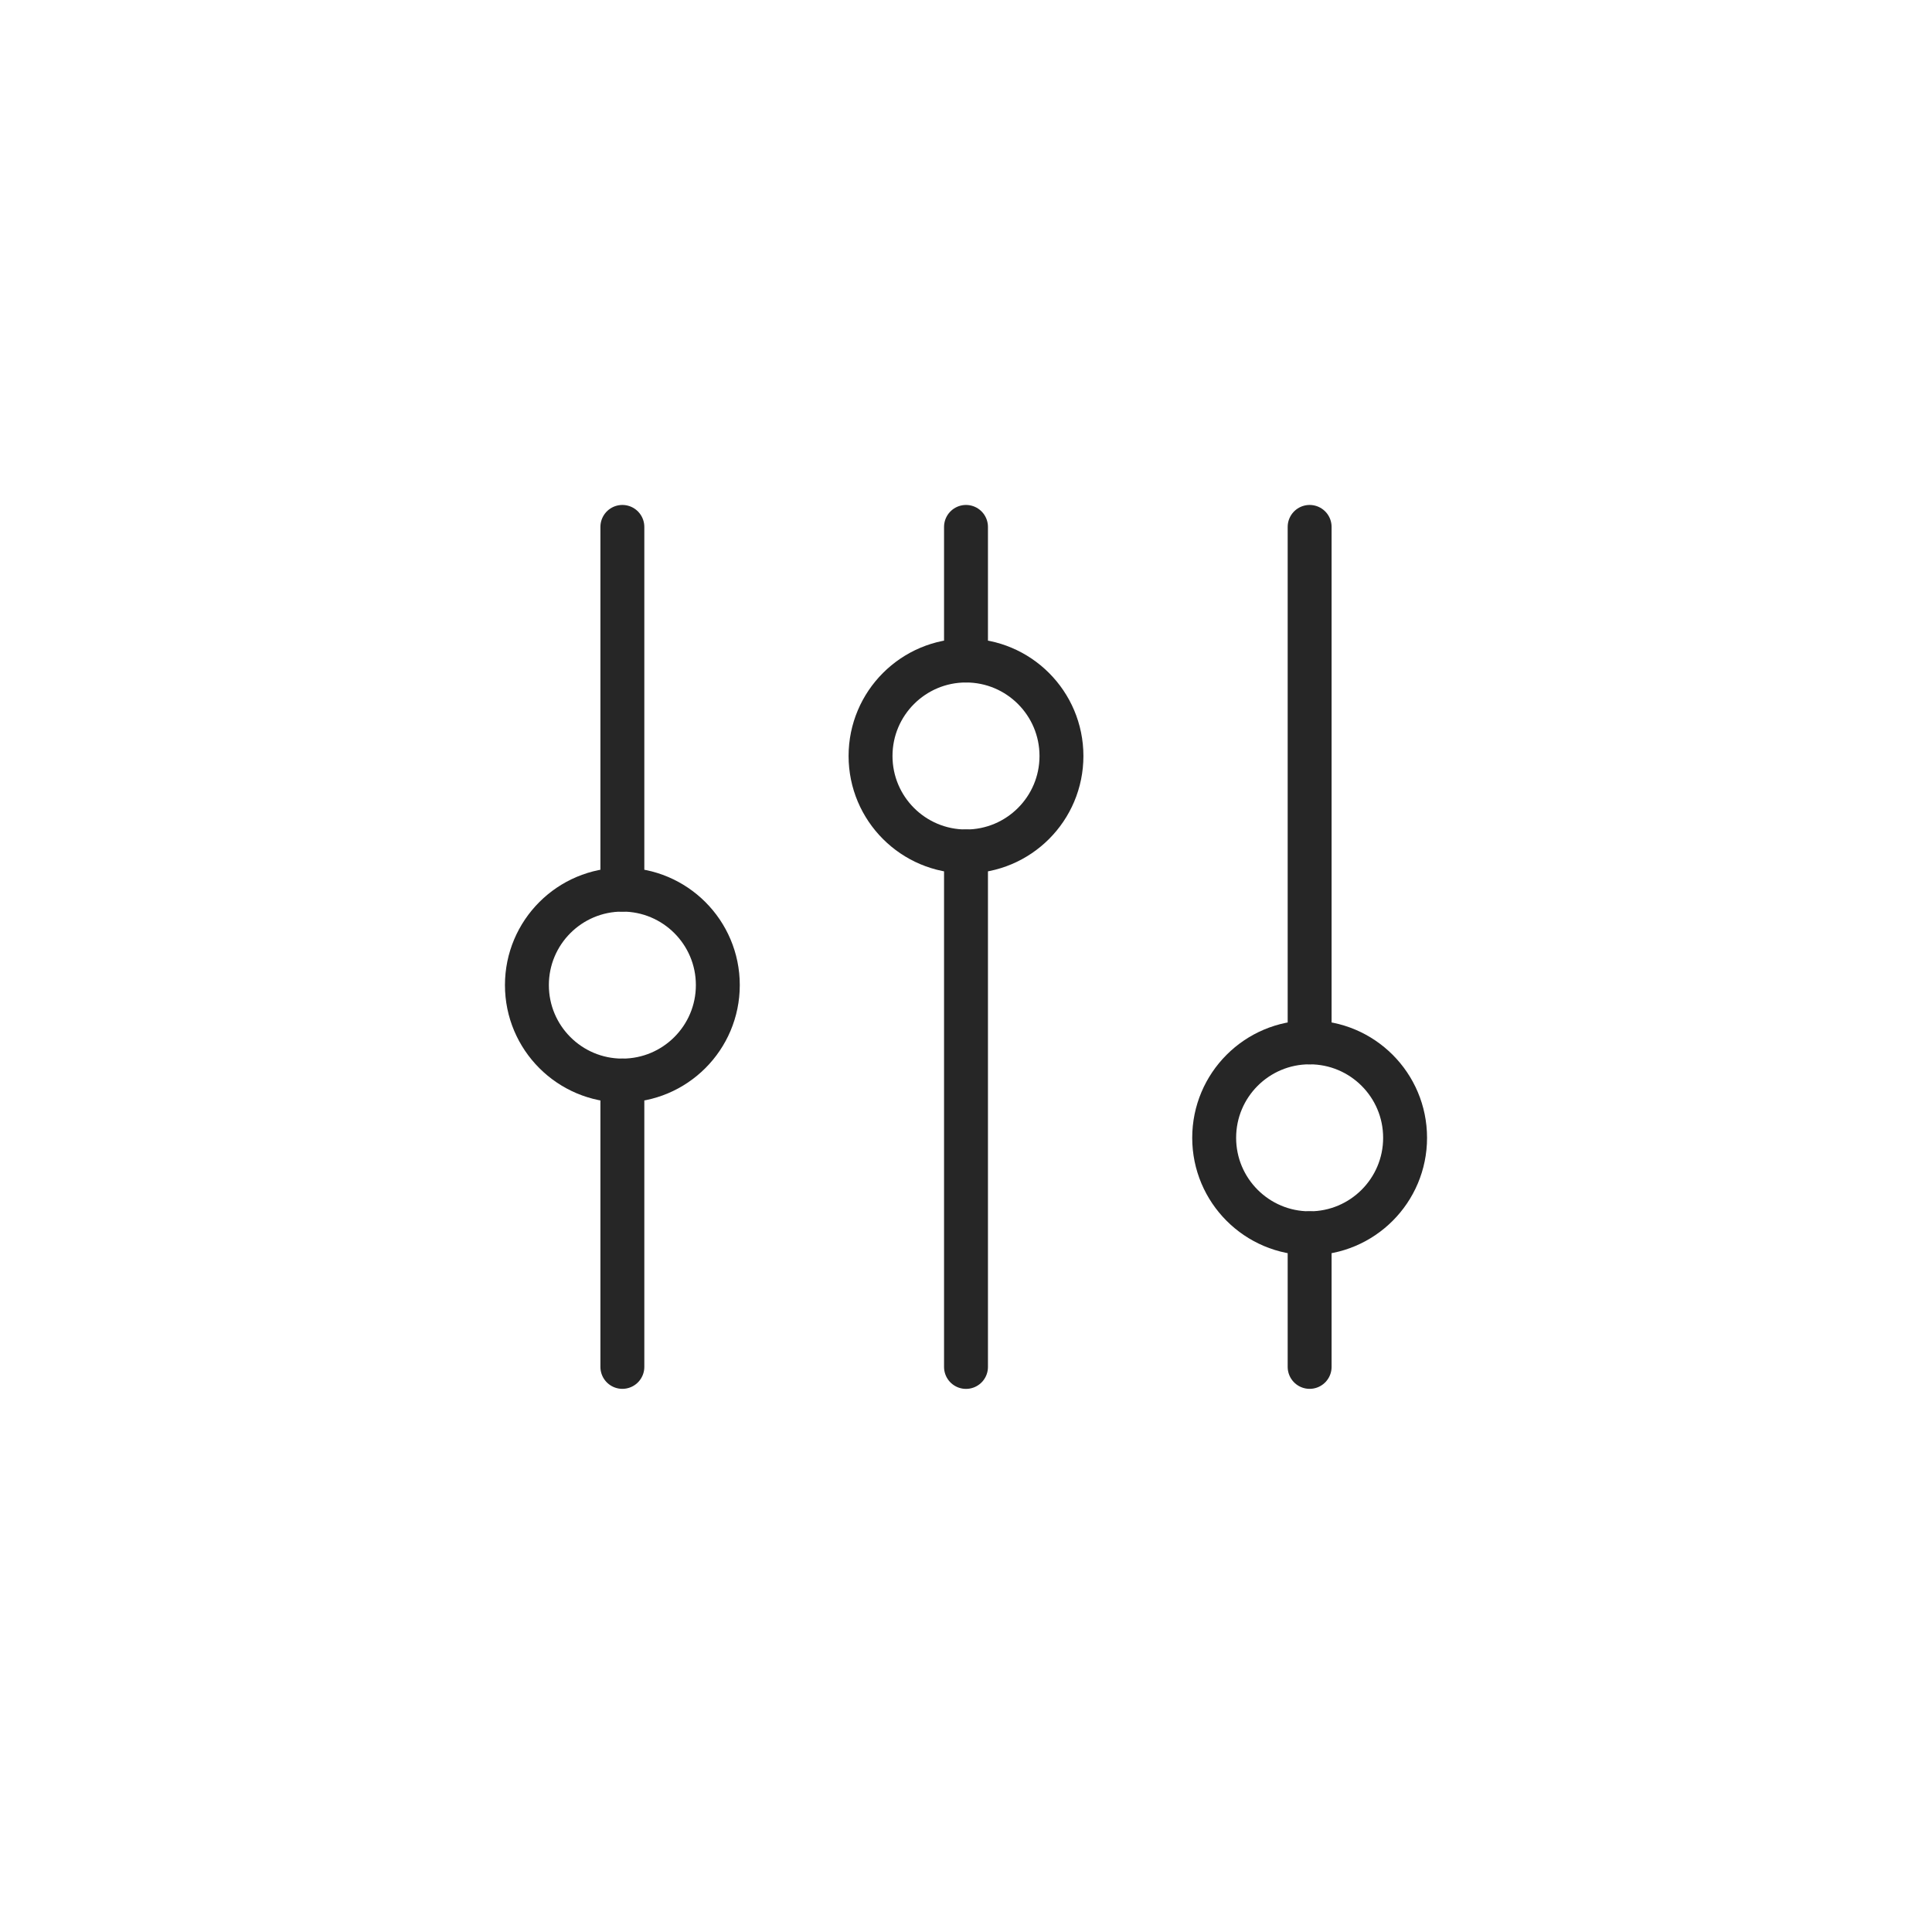
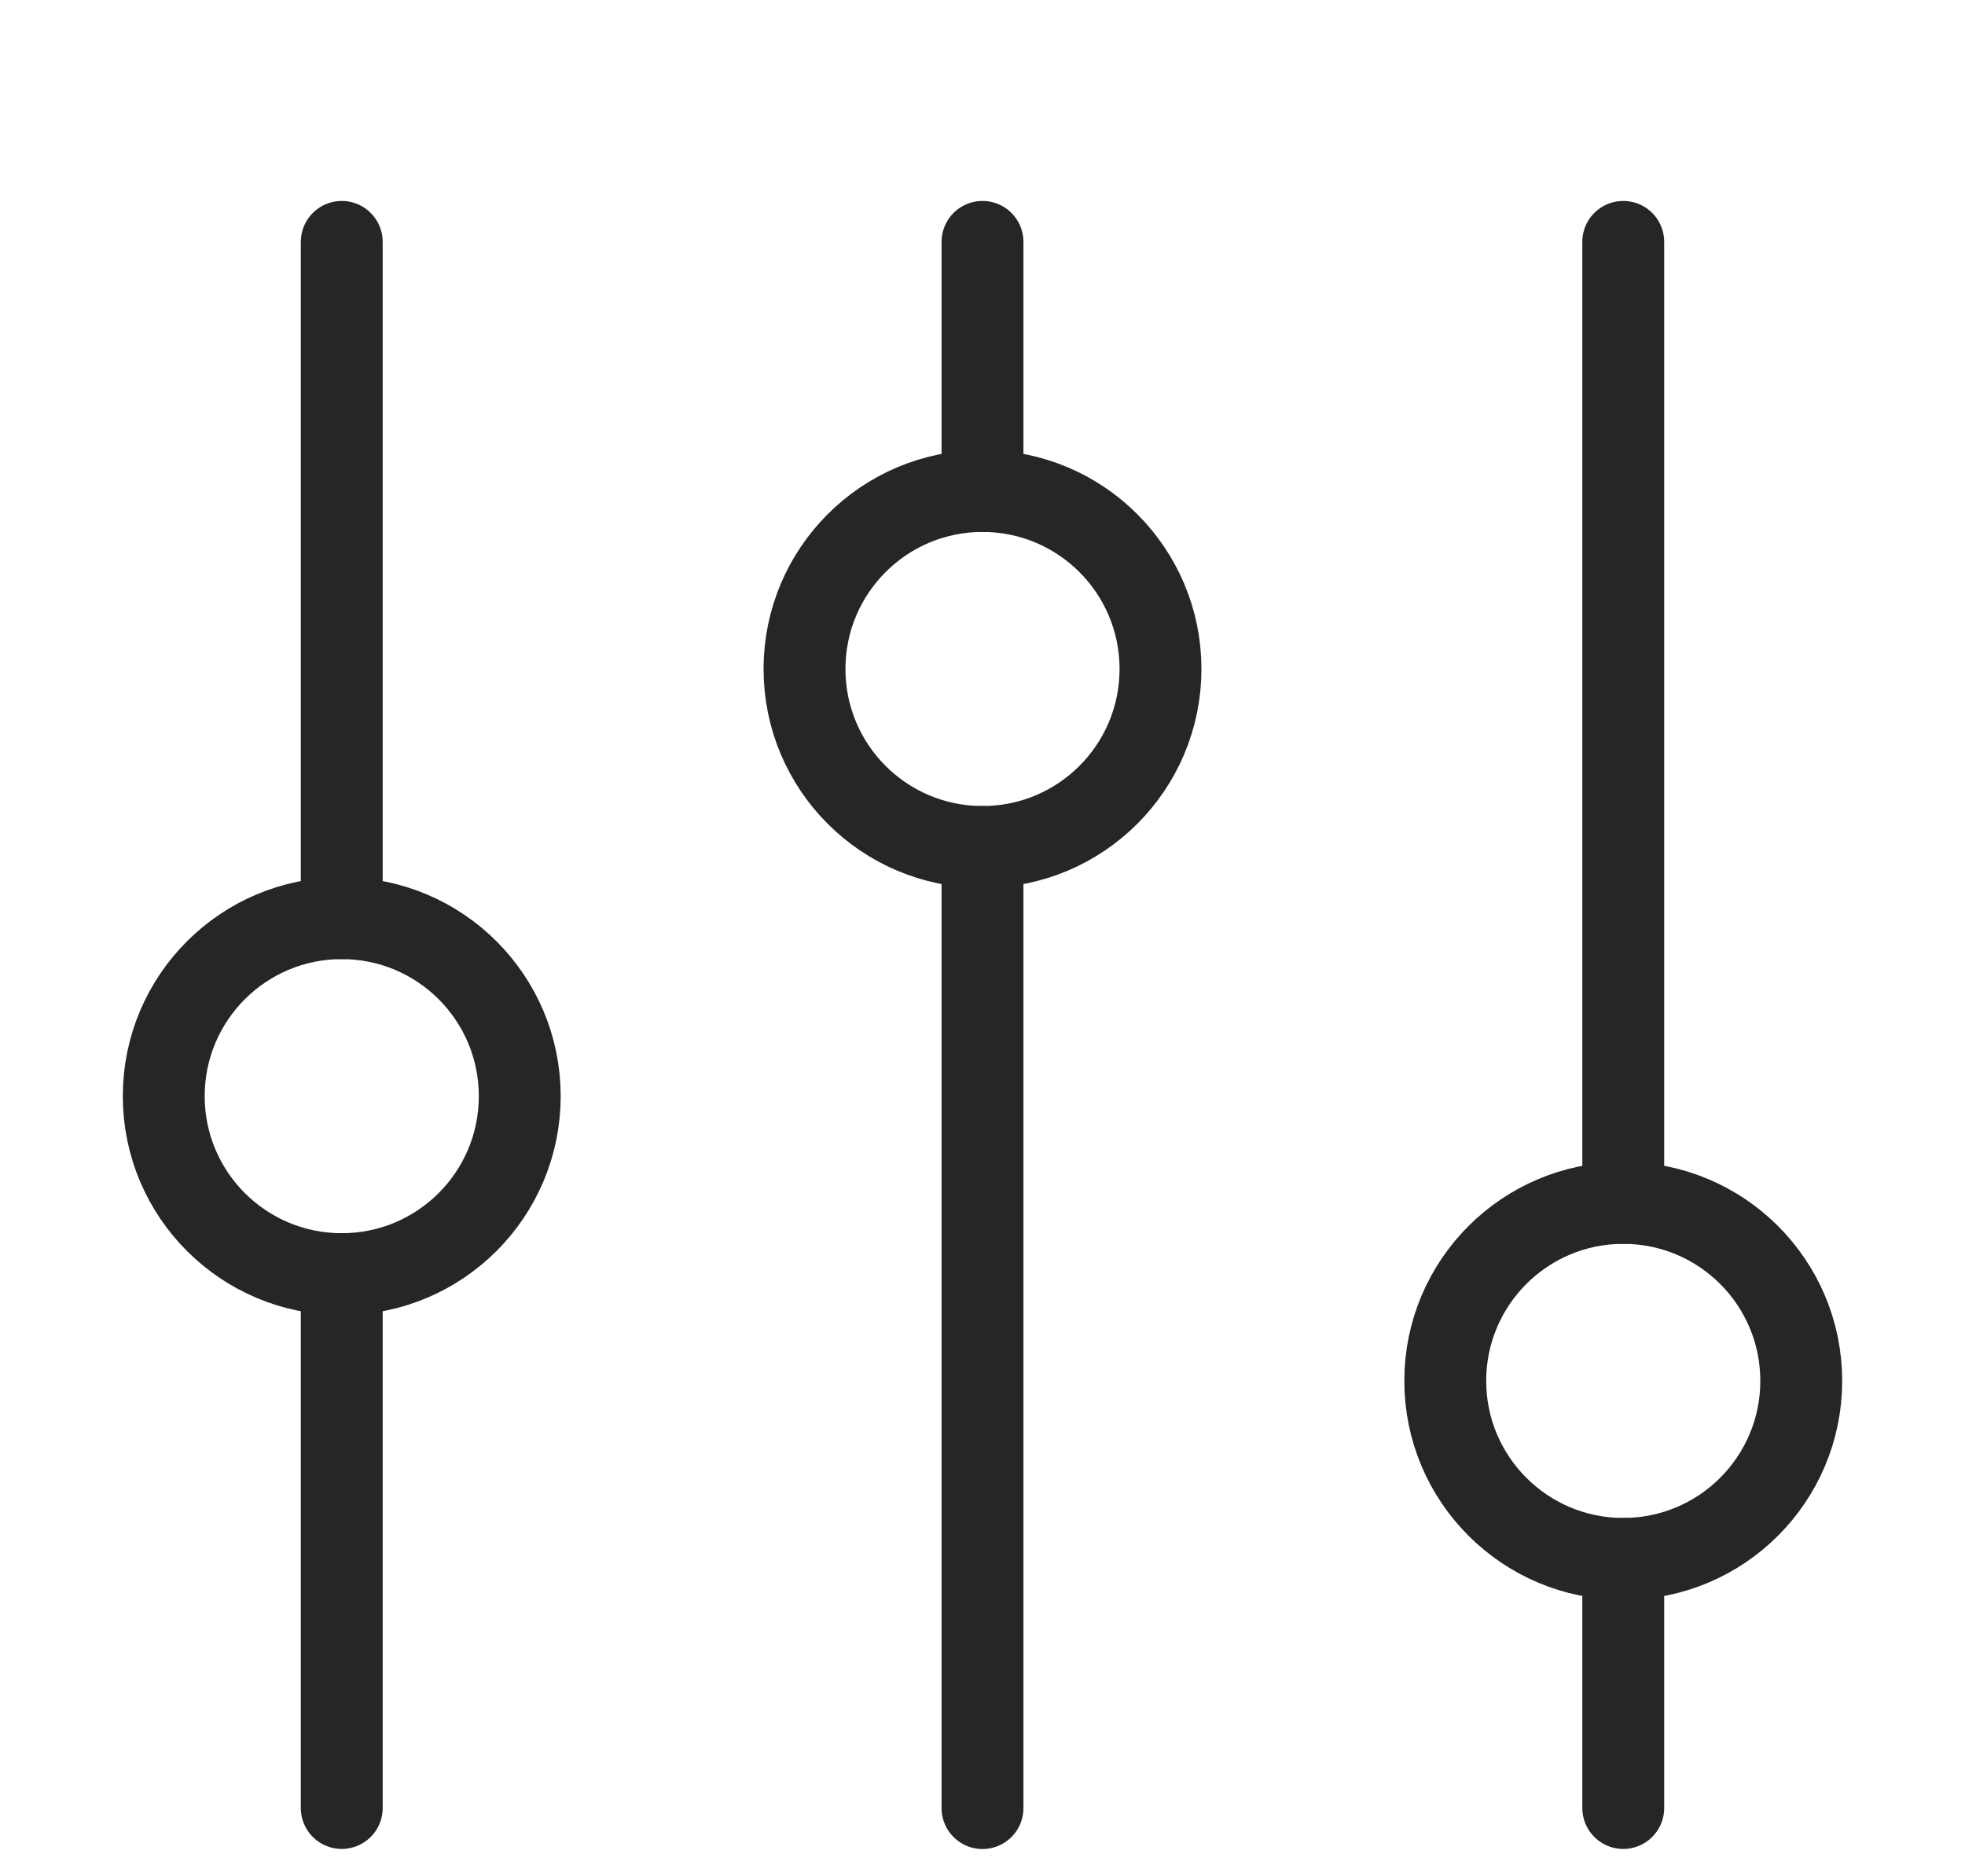
- <svg xmlns="http://www.w3.org/2000/svg" width="44" height="44" viewBox="0 0 44 44" fill="none">
-   <path d="M22 19.391L22 31.131" stroke="#262626" stroke-linecap="round" stroke-linejoin="round" />
-   <path d="M22 12L22 15.043" stroke="#262626" stroke-linecap="round" stroke-linejoin="round" />
-   <path d="M22 19.391C23.201 19.391 24.174 18.418 24.174 17.217C24.174 16.017 23.201 15.043 22 15.043C20.799 15.043 19.826 16.017 19.826 17.217C19.826 18.418 20.799 19.391 22 19.391Z" stroke="#262626" stroke-linecap="round" stroke-linejoin="round" />
-   <path d="M29.826 28.087L29.826 31.13" stroke="#262626" stroke-linecap="round" stroke-linejoin="round" />
-   <path d="M29.826 12L29.826 23.739" stroke="#262626" stroke-linecap="round" stroke-linejoin="round" />
-   <path d="M29.826 28.087C31.027 28.087 32 27.113 32 25.913C32 24.712 31.027 23.739 29.826 23.739C28.625 23.739 27.652 24.712 27.652 25.913C27.652 27.113 28.625 28.087 29.826 28.087Z" stroke="#262626" stroke-linecap="round" stroke-linejoin="round" />
-   <path d="M14.174 24.609L14.174 31.13" stroke="#262626" stroke-linecap="round" stroke-linejoin="round" />
-   <path d="M14.174 12L14.174 20.261" stroke="#262626" stroke-linecap="round" stroke-linejoin="round" />
-   <path d="M14.174 24.609C15.374 24.609 16.348 23.636 16.348 22.435C16.348 21.234 15.374 20.261 14.174 20.261C12.973 20.261 12 21.234 12 22.435C12 23.636 12.973 24.609 14.174 24.609Z" stroke="#262626" stroke-linecap="round" stroke-linejoin="round" />
+ <svg xmlns="http://www.w3.org/2000/svg" width="22" height="21" viewBox="-1 0 24 19" fill="none">
+   <path d="M11 8.391L11 20.131" stroke="#262626" stroke-linecap="round" stroke-linejoin="round" />
+   <path d="M11 1L11 4.043" stroke="#262626" stroke-linecap="round" stroke-linejoin="round" />
+   <path d="M11 8.391C12.201 8.391 13.174 7.418 13.174 6.217C13.174 5.017 12.201 4.043 11 4.043C9.799 4.043 8.826 5.017 8.826 6.217C8.826 7.418 9.799 8.391 11 8.391Z" stroke="#262626" stroke-linecap="round" stroke-linejoin="round" />
+   <path d="M18.826 17.087L18.826 20.13" stroke="#262626" stroke-linecap="round" stroke-linejoin="round" />
+   <path d="M18.826 1L18.826 12.739" stroke="#262626" stroke-linecap="round" stroke-linejoin="round" />
+   <path d="M18.826 17.087C20.027 17.087 21 16.113 21 14.913C21 13.712 20.027 12.739 18.826 12.739C17.625 12.739 16.652 13.712 16.652 14.913C16.652 16.113 17.625 17.087 18.826 17.087Z" stroke="#262626" stroke-linecap="round" stroke-linejoin="round" />
+   <path d="M3.174 13.609L3.174 20.13" stroke="#262626" stroke-linecap="round" stroke-linejoin="round" />
+   <path d="M3.174 1L3.174 9.261" stroke="#262626" stroke-linecap="round" stroke-linejoin="round" />
+   <path d="M3.174 13.609C4.375 13.609 5.348 12.636 5.348 11.435C5.348 10.234 4.375 9.261 3.174 9.261C1.973 9.261 1 10.234 1 11.435C1 12.636 1.973 13.609 3.174 13.609Z" stroke="#262626" stroke-linecap="round" stroke-linejoin="round" />
</svg>
